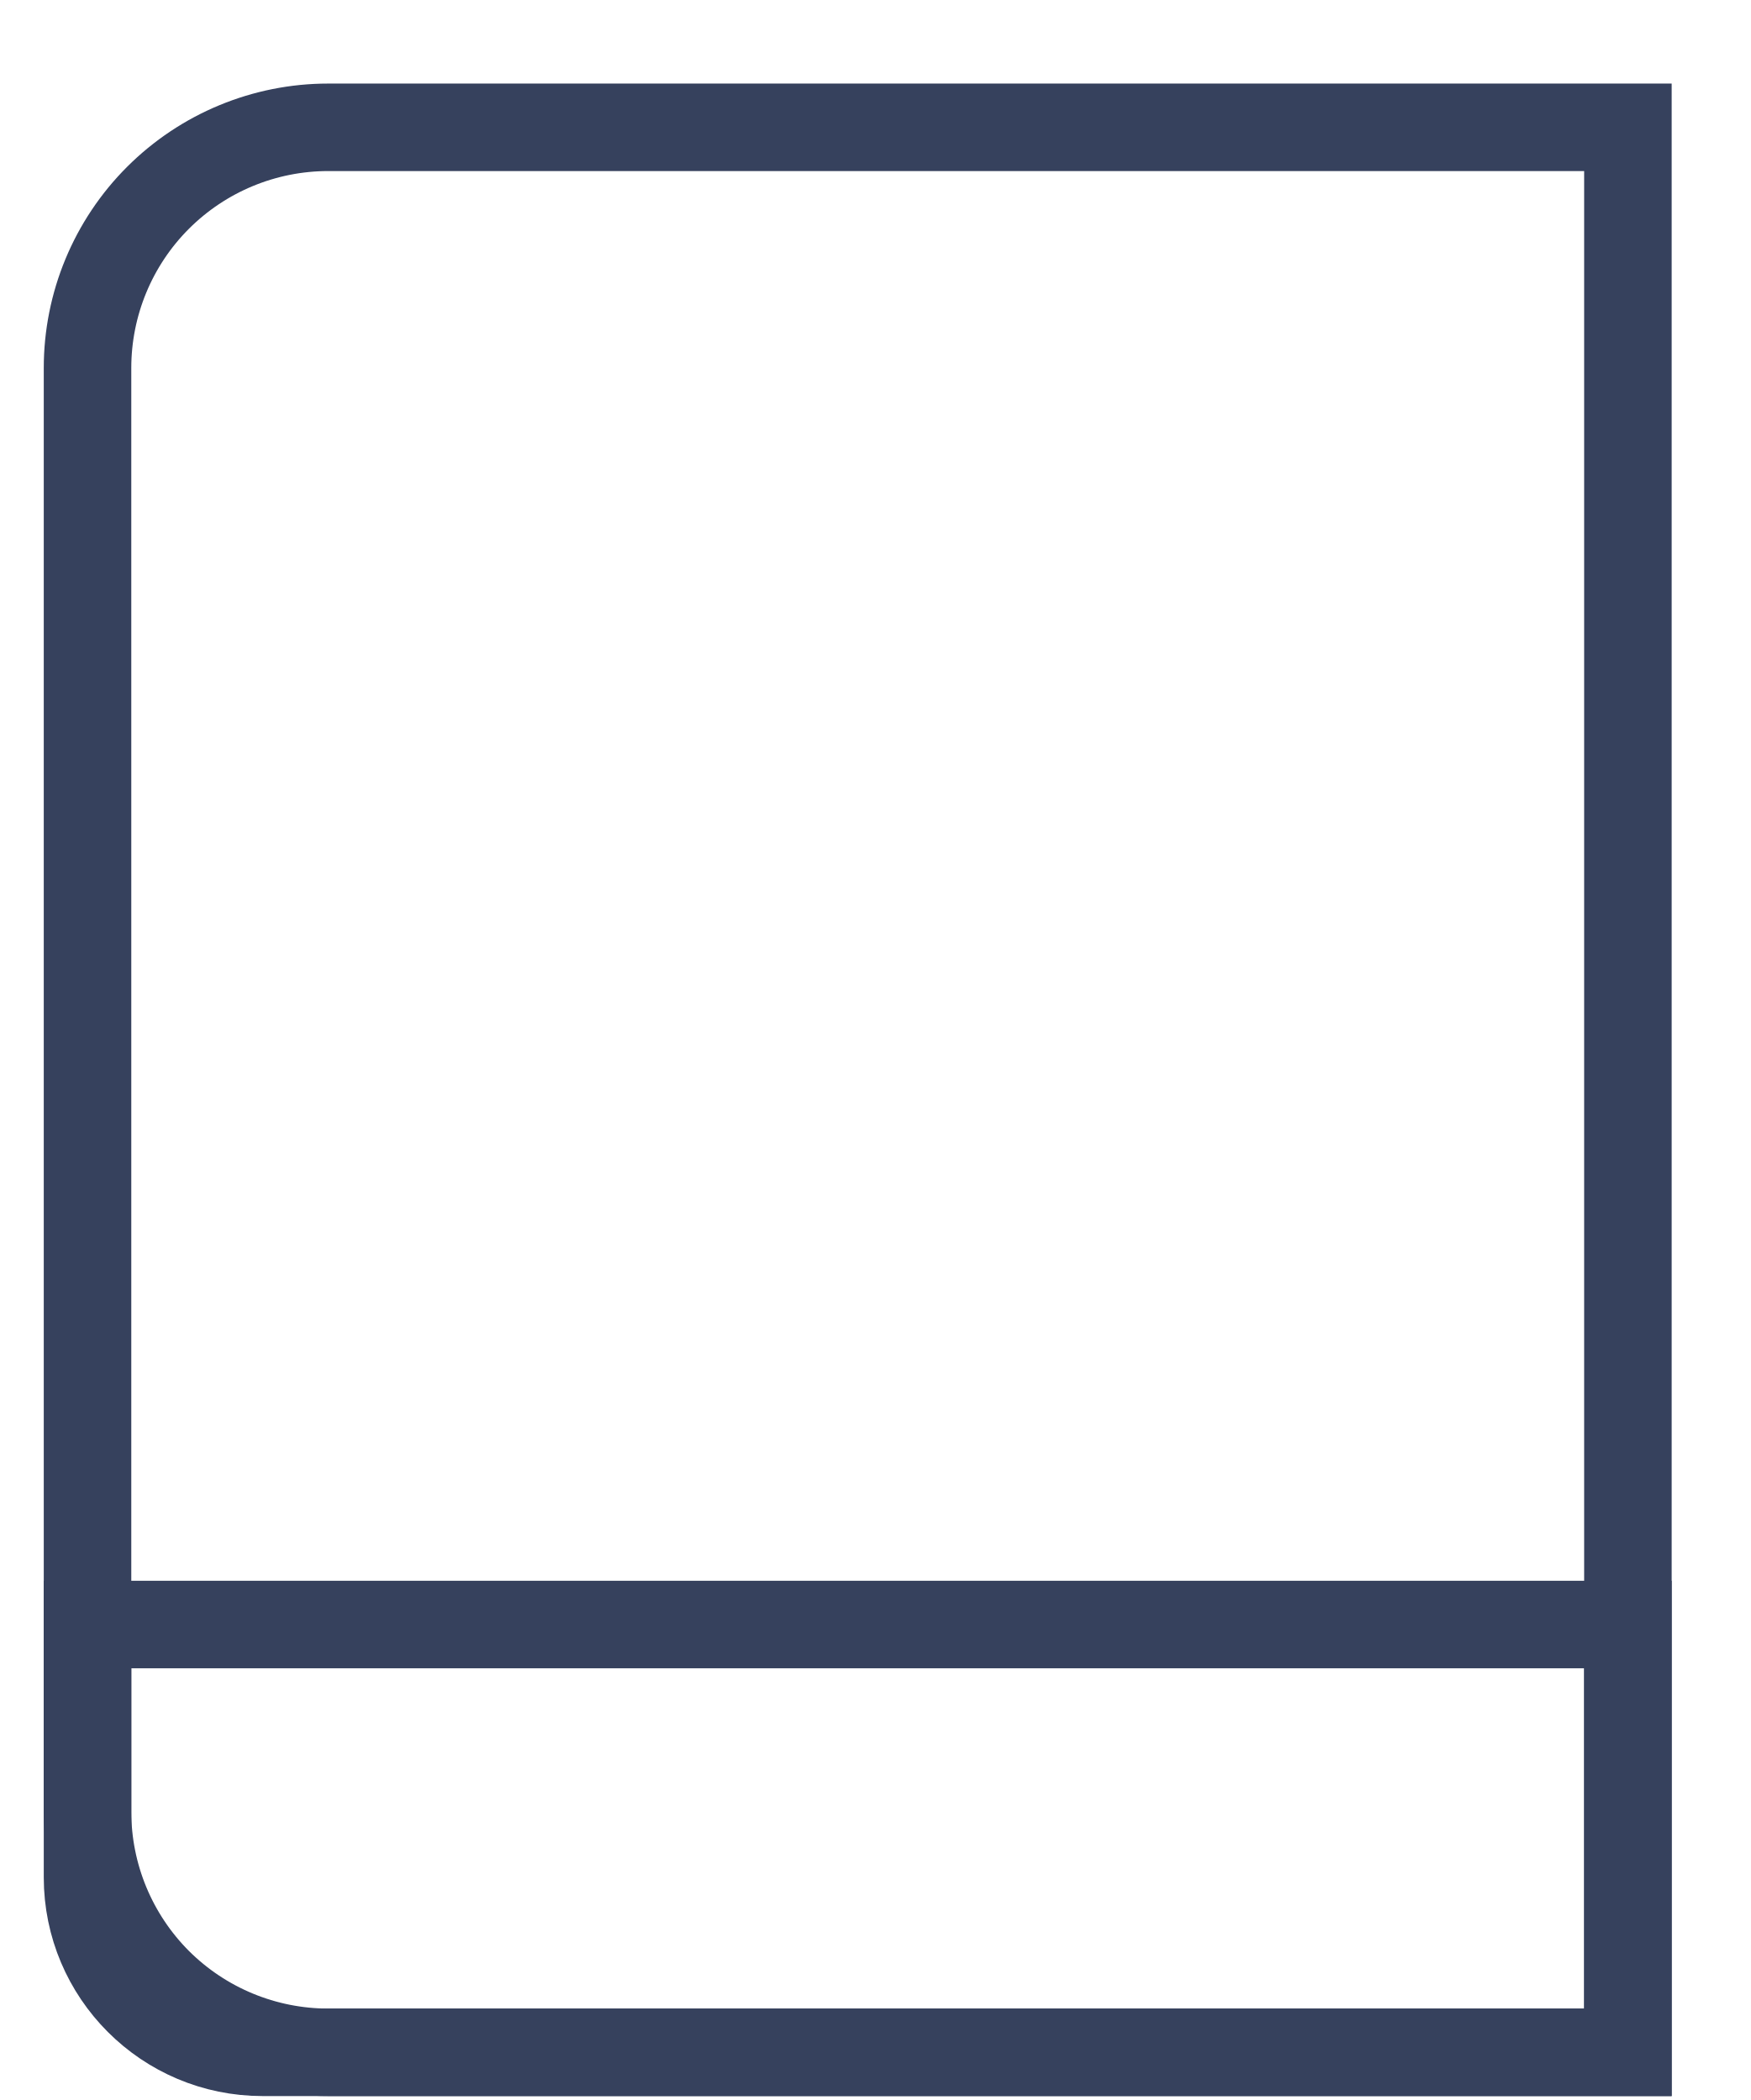
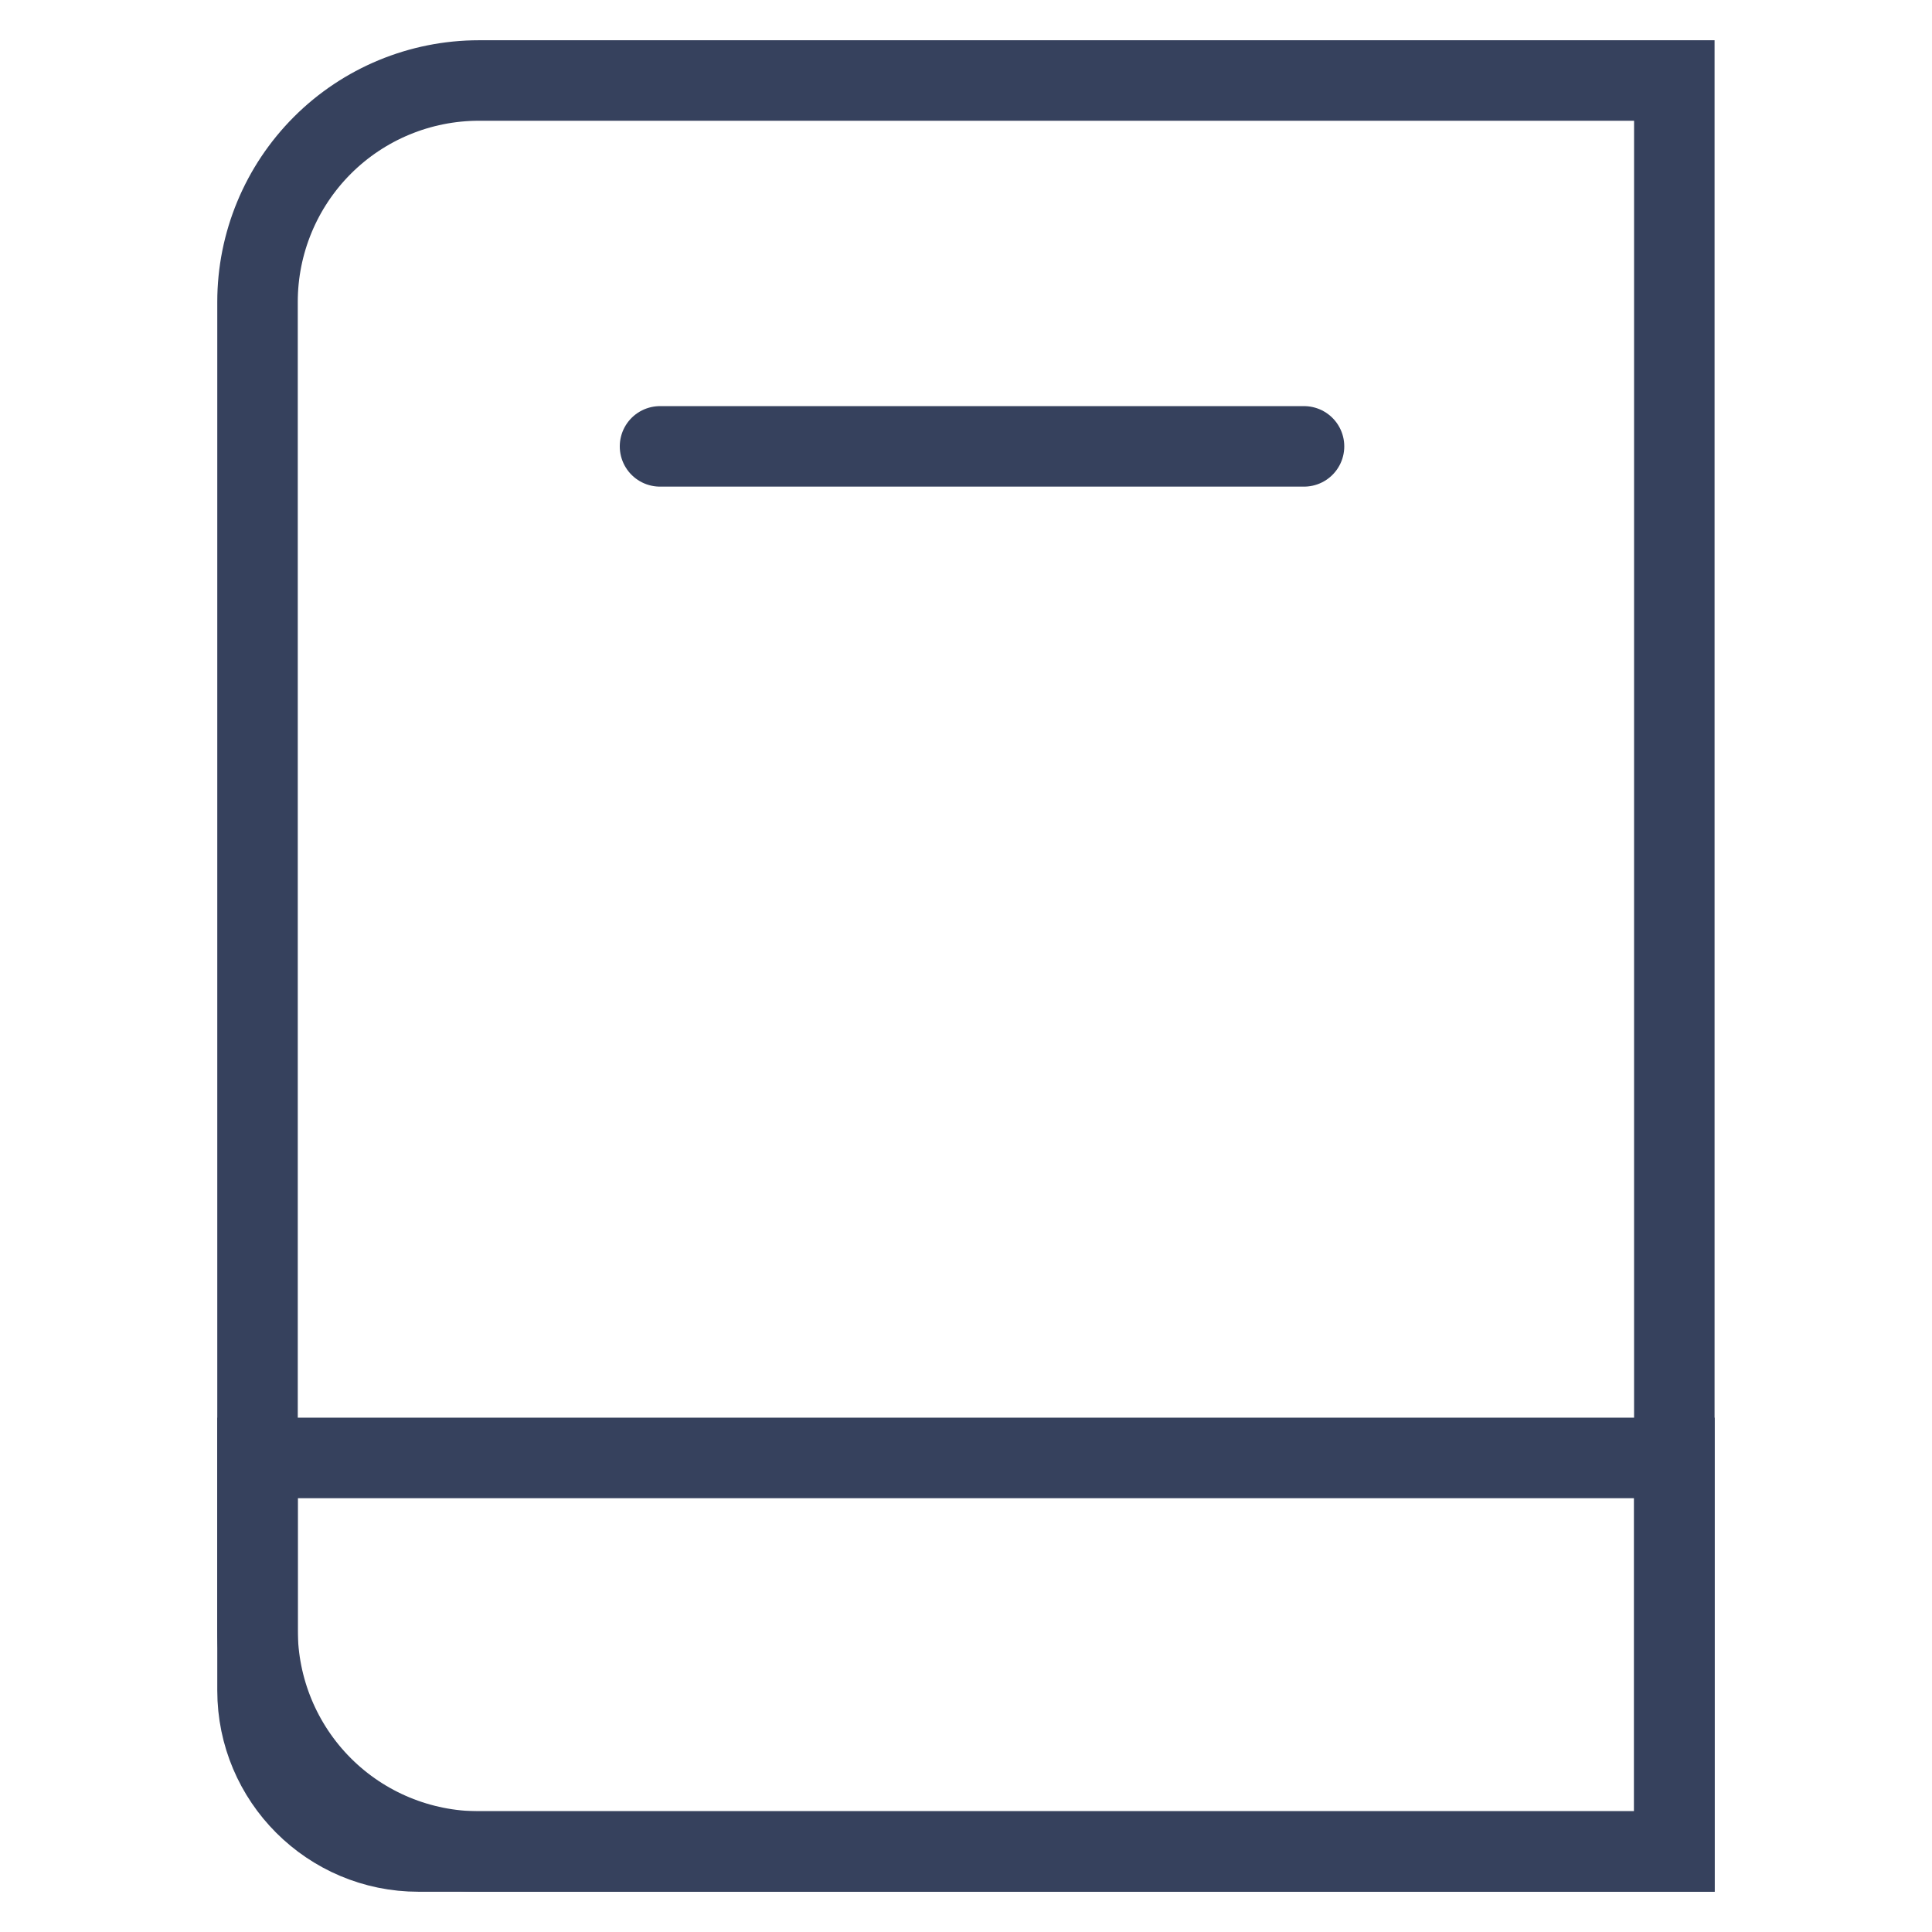
- <svg xmlns="http://www.w3.org/2000/svg" width="20" height="24" viewBox="0 0 20 24" fill="none">
-   <path d="M3.75 1.455H18.6V23.455H3.75C3.021 23.455 2.321 23.165 1.805 22.65C1.29 22.134 1 21.434 1 20.705V4.205C1 3.476 1.29 2.776 1.805 2.261C2.321 1.745 3.021 1.455 3.75 1.455V1.455Z" stroke="#36415D" stroke-linecap="round" />
-   <path d="M1 18.566H18.6V23.455H3C1.895 23.455 1 22.559 1 21.455V18.566Z" stroke="#36415D" stroke-linecap="round" />
+ <svg xmlns="http://www.w3.org/2000/svg" width="24" height="24" viewBox="0 0 24 24" fill="none">
+   <path d="M5.949 1H20.799V23H5.949C5.22 23 4.52 22.71 4.005 22.195C3.489 21.679 3.199 20.979 3.199 20.25V3.75C3.199 3.021 3.489 2.321 4.005 1.805C4.52 1.29 5.22 1 5.949 1V1Z" stroke="#36415D" stroke-linecap="round" />
+   <path d="M3.199 18.111H20.8V23H5.199C4.095 23 3.199 22.105 3.199 21V18.111Z" stroke="#36415D" stroke-linecap="round" />
+   <path d="M8.199 5.545H16.199" stroke="#36415D" stroke-linecap="round" />
</svg>
